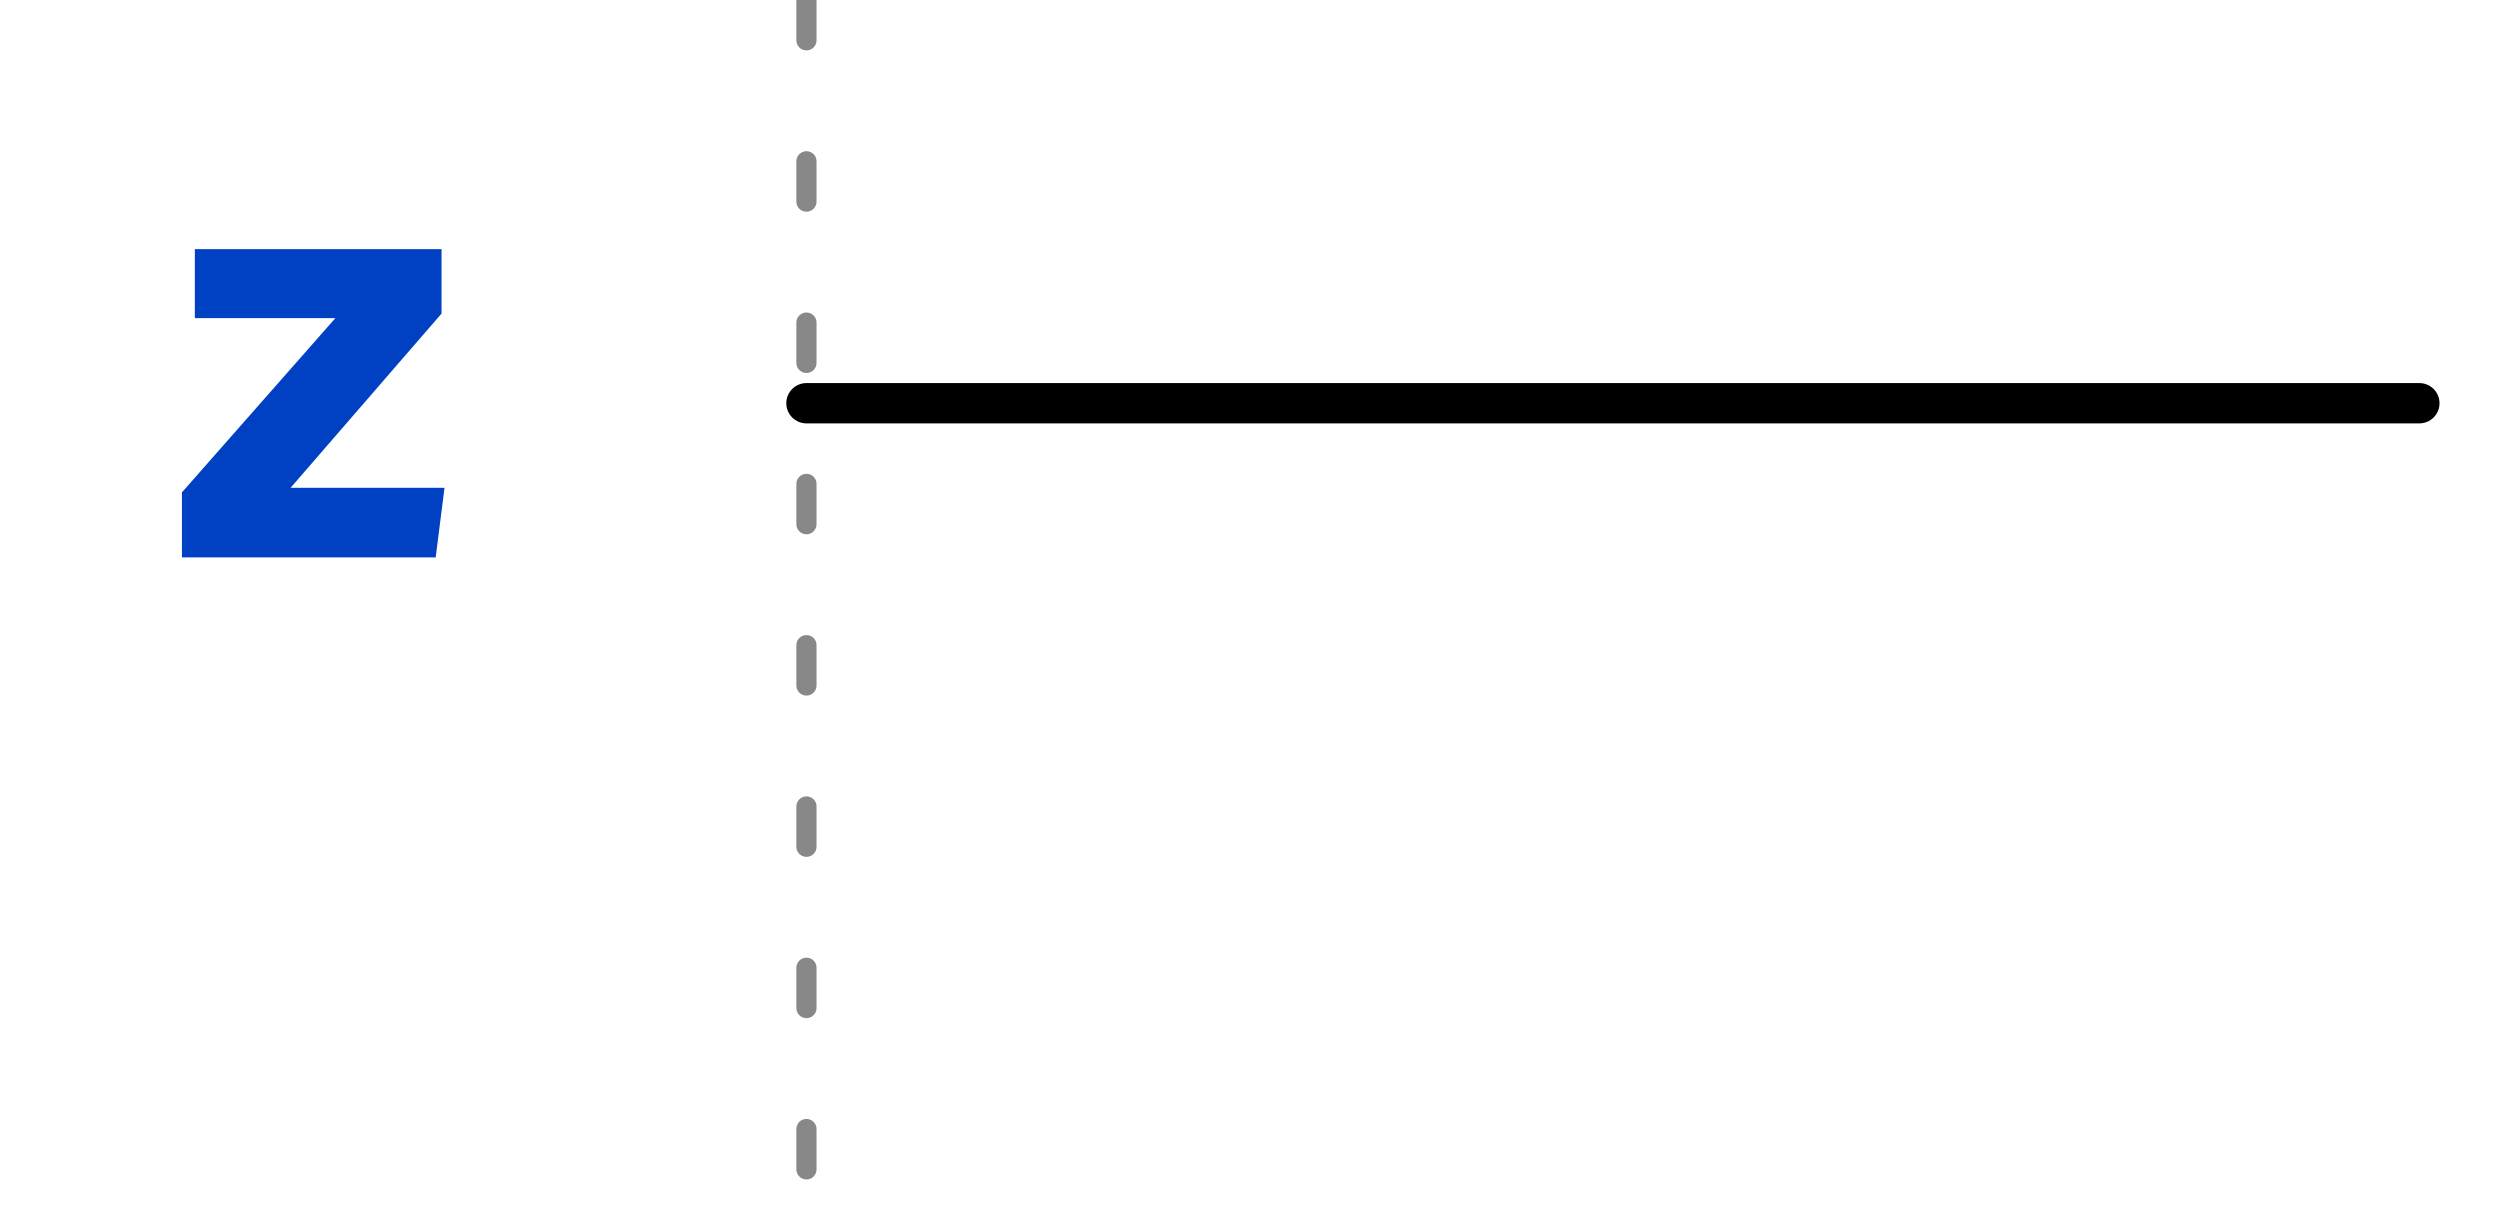
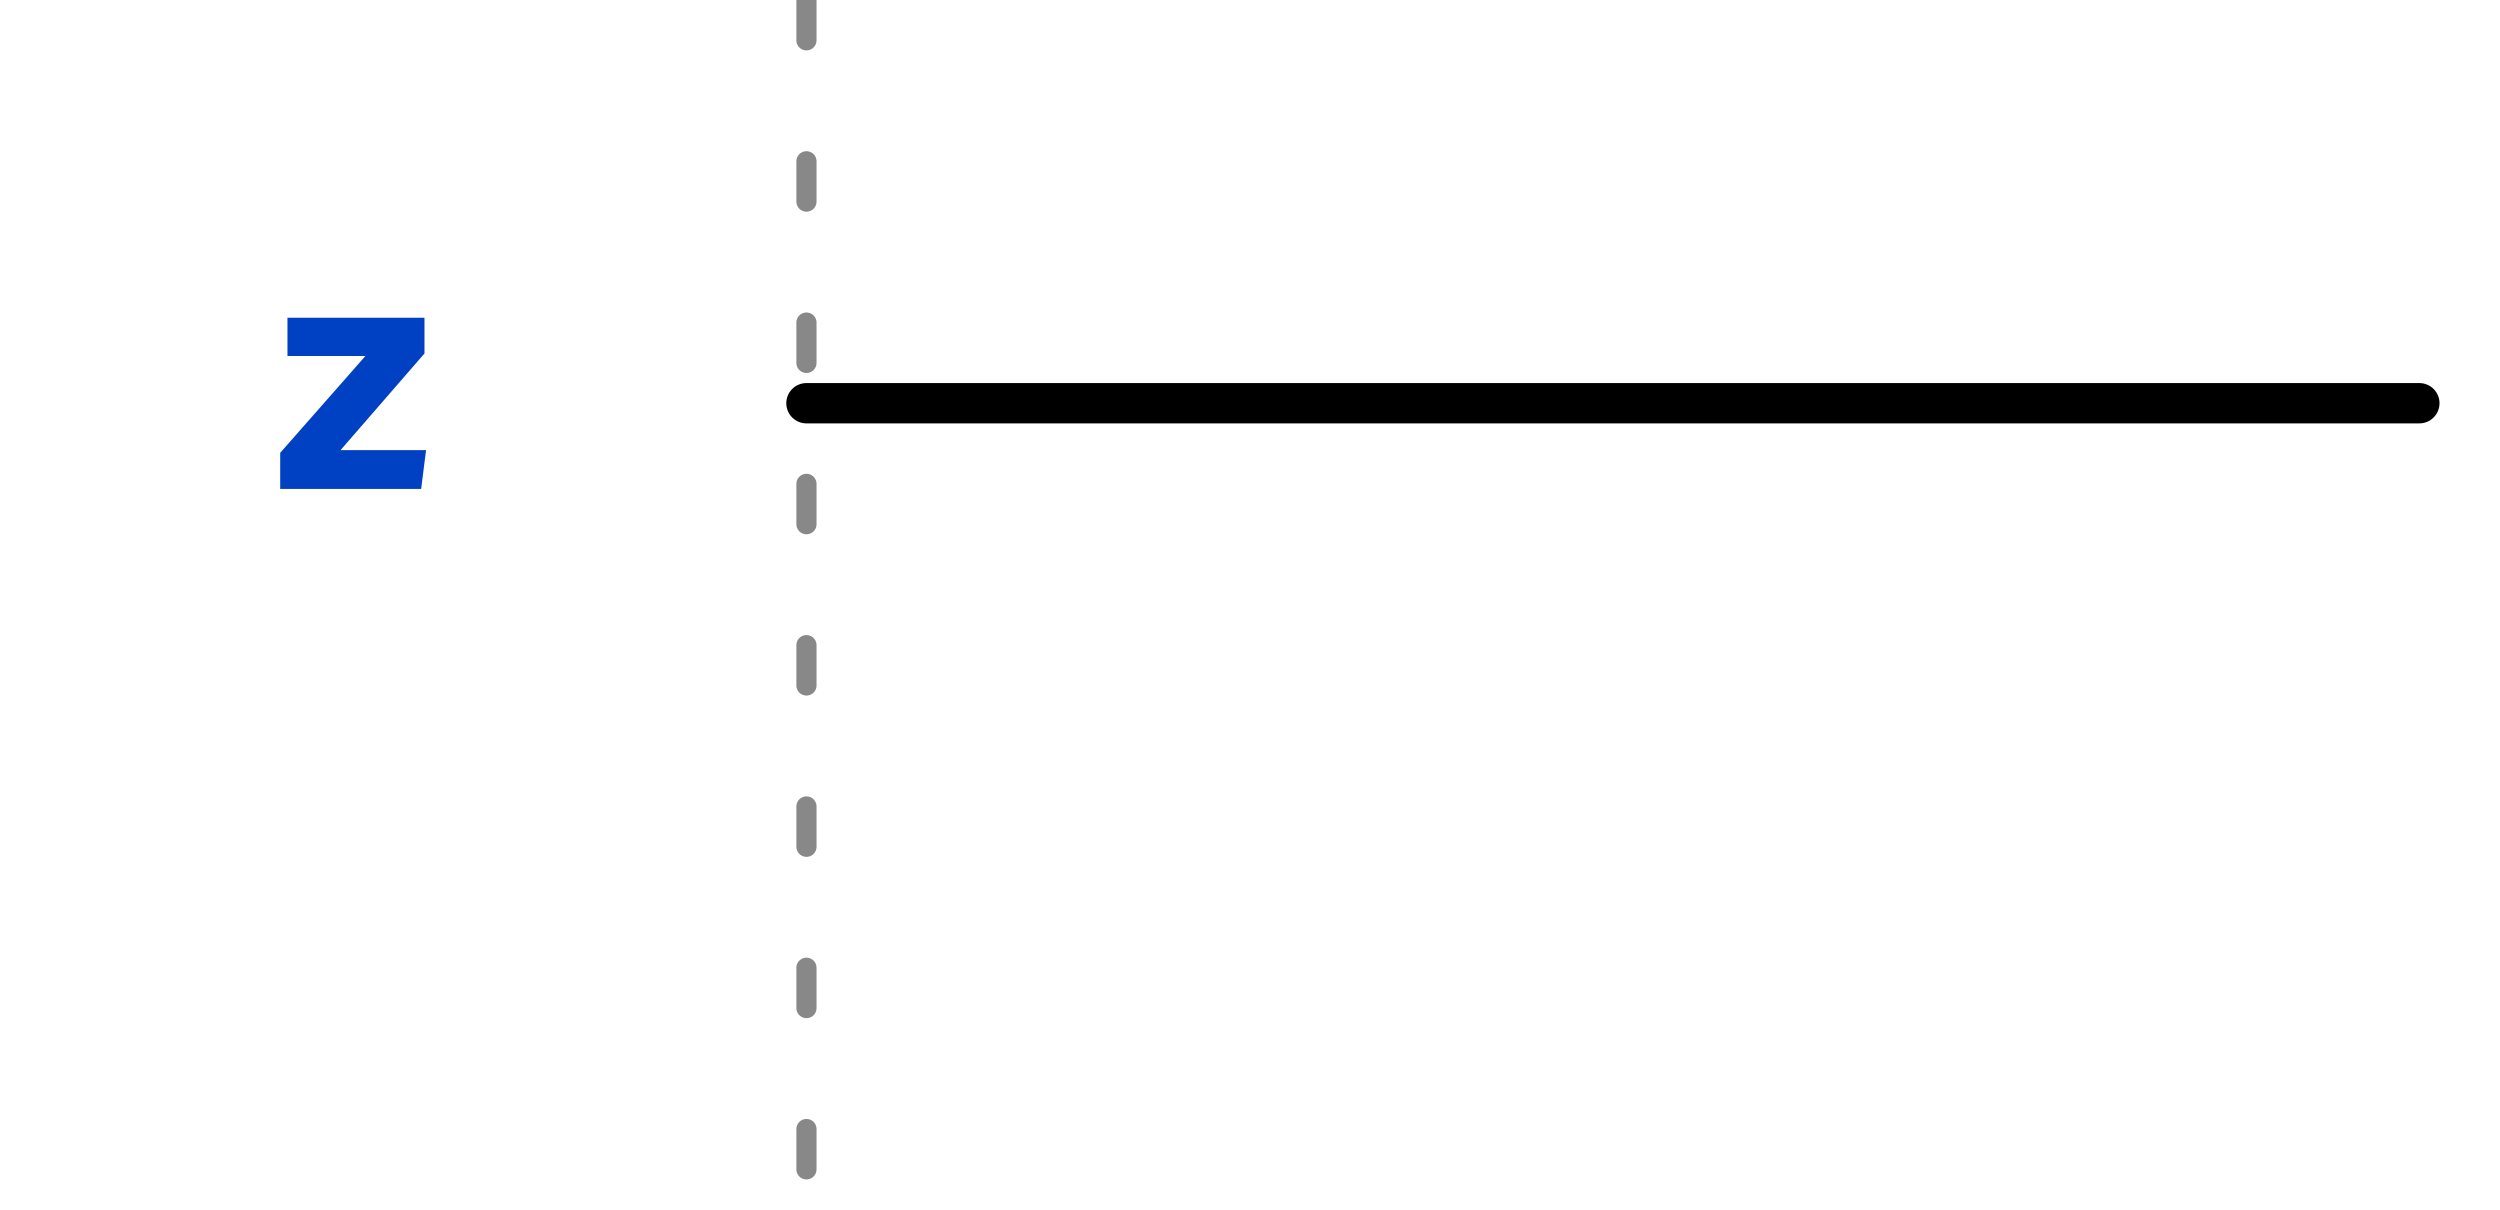
<svg xmlns="http://www.w3.org/2000/svg" xmlns:xlink="http://www.w3.org/1999/xlink" width="62pt" height="30pt" viewBox="0 0 62 30" version="1.1">
  <defs>
    <g>
      <symbol overflow="visible" id="glyph0-0">
-         <path style="stroke:none;" d="M 1.297 -15.121 L 1.297 5.039 L 7.344 5.039 L 7.344 -15.121 Z M 6.566 4.293 L 2.09 4.293 L 2.09 -14.371 L 6.566 -14.371 Z M 4.422 -2.492 L 4.422 -3.141 C 5.387 -3.281 5.789 -3.832 5.789 -4.84 C 5.789 -5.703 5.43 -6.496 4.191 -6.496 C 3.629 -6.496 2.852 -6.32 2.852 -5.934 C 2.852 -5.746 2.98 -5.602 3.195 -5.602 C 3.254 -5.602 3.312 -5.617 3.383 -5.645 C 3.629 -5.762 3.832 -5.805 4.133 -5.805 C 4.852 -5.805 5.012 -5.371 5.012 -4.809 C 5.012 -4.047 4.738 -3.758 3.699 -3.699 L 3.699 -2.492 C 3.699 -2.273 3.875 -2.145 4.062 -2.145 C 4.234 -2.145 4.422 -2.273 4.422 -2.492 Z M 3.559 -1.223 C 3.559 -0.922 3.773 -0.691 4.062 -0.691 C 4.348 -0.691 4.566 -0.922 4.566 -1.223 C 4.566 -1.512 4.348 -1.727 4.062 -1.727 C 3.773 -1.727 3.559 -1.512 3.559 -1.223 Z M 3.559 -1.223 " />
+         <path style="stroke:none;" d="M 0.719 -8.398 L 0.719 2.801 L 4.078 2.801 L 4.078 -8.398 Z M 3.648 2.383 L 1.16 2.383 L 1.16 -7.984 L 3.648 -7.984 Z M 2.457 -1.383 L 2.457 -1.742 C 2.992 -1.824 3.215 -2.129 3.215 -2.688 C 3.215 -3.168 3.016 -3.609 2.328 -3.609 C 2.016 -3.609 1.586 -3.512 1.586 -3.297 C 1.586 -3.191 1.656 -3.113 1.777 -3.113 C 1.809 -3.113 1.84 -3.121 1.879 -3.137 C 2.016 -3.199 2.129 -3.223 2.297 -3.223 C 2.695 -3.223 2.785 -2.984 2.785 -2.672 C 2.785 -2.246 2.633 -2.09 2.055 -2.055 L 2.055 -1.383 C 2.055 -1.266 2.152 -1.191 2.258 -1.191 C 2.352 -1.191 2.457 -1.266 2.457 -1.383 Z M 1.977 -0.68 C 1.977 -0.512 2.098 -0.383 2.258 -0.383 C 2.414 -0.383 2.535 -0.512 2.535 -0.68 C 2.535 -0.84 2.414 -0.961 2.258 -0.961 C 2.098 -0.961 1.977 -0.84 1.977 -0.68 Z M 1.977 -0.68 " />
      </symbol>
      <symbol overflow="visible" id="glyph0-1">
-         <path style="stroke:none;" d="M 3.73 -1.727 L 7.473 -6.047 L 7.473 -7.645 L 1.355 -7.645 L 1.355 -5.934 L 4.84 -5.934 L 1.035 -1.613 L 1.035 0 L 7.328 0 L 7.547 -1.727 Z M 3.73 -1.727 " />
+         <path style="stroke:none;" d="M 2.07 -0.961 L 4.152 -3.359 L 4.152 -4.246 L 0.754 -4.246 L 0.754 -3.297 L 2.688 -3.297 L 0.574 -0.895 L 0.574 0 L 4.07 0 L 4.191 -0.961 Z M 2.07 -0.961 " />
      </symbol>
    </g>
    <clipPath id="clip2">
      <rect x="0" y="0" width="62" height="30" />
    </clipPath>
    <g id="surface6" clip-path="url(#clip2)">
      <g style="fill:rgb(0%,25.49%,76.863%);fill-opacity:1;">
-         <use xlink:href="#glyph0-1" x="3.477" y="13.824" />
+         <use xlink:href="#glyph0-1" x="6.375" y="12.125" />
      </g>
      <path style="fill:none;stroke-width:1;stroke-linecap:round;stroke-linejoin:miter;stroke:rgb(0%,0%,0%);stroke-opacity:1;stroke-miterlimit:10;" d="M 0 10 C 1.5 10 1.5 10 20 10 L 40 10 " transform="matrix(1,0,0,1,20,0)" />
    </g>
    <clipPath id="clip3">
      <rect x="0" y="0" width="62" height="30" />
    </clipPath>
    <g id="surface9" clip-path="url(#clip3)">
      <path style="fill:none;stroke-width:0.5;stroke-linecap:round;stroke-linejoin:miter;stroke:rgb(53.333%,53.333%,53.333%);stroke-opacity:1;stroke-dasharray:1,3;stroke-miterlimit:10;" d="M 0 0 L 0 30 " transform="matrix(1,0,0,1,20,0)" />
    </g>
    <clipPath id="clip1">
      <rect x="0" y="0" width="62" height="30" />
    </clipPath>
    <g id="surface11" clip-path="url(#clip1)">
      <use xlink:href="#surface6" />
      <use xlink:href="#surface9" />
    </g>
  </defs>
  <g id="surface1">
    <use xlink:href="#surface11" />
  </g>
</svg>
